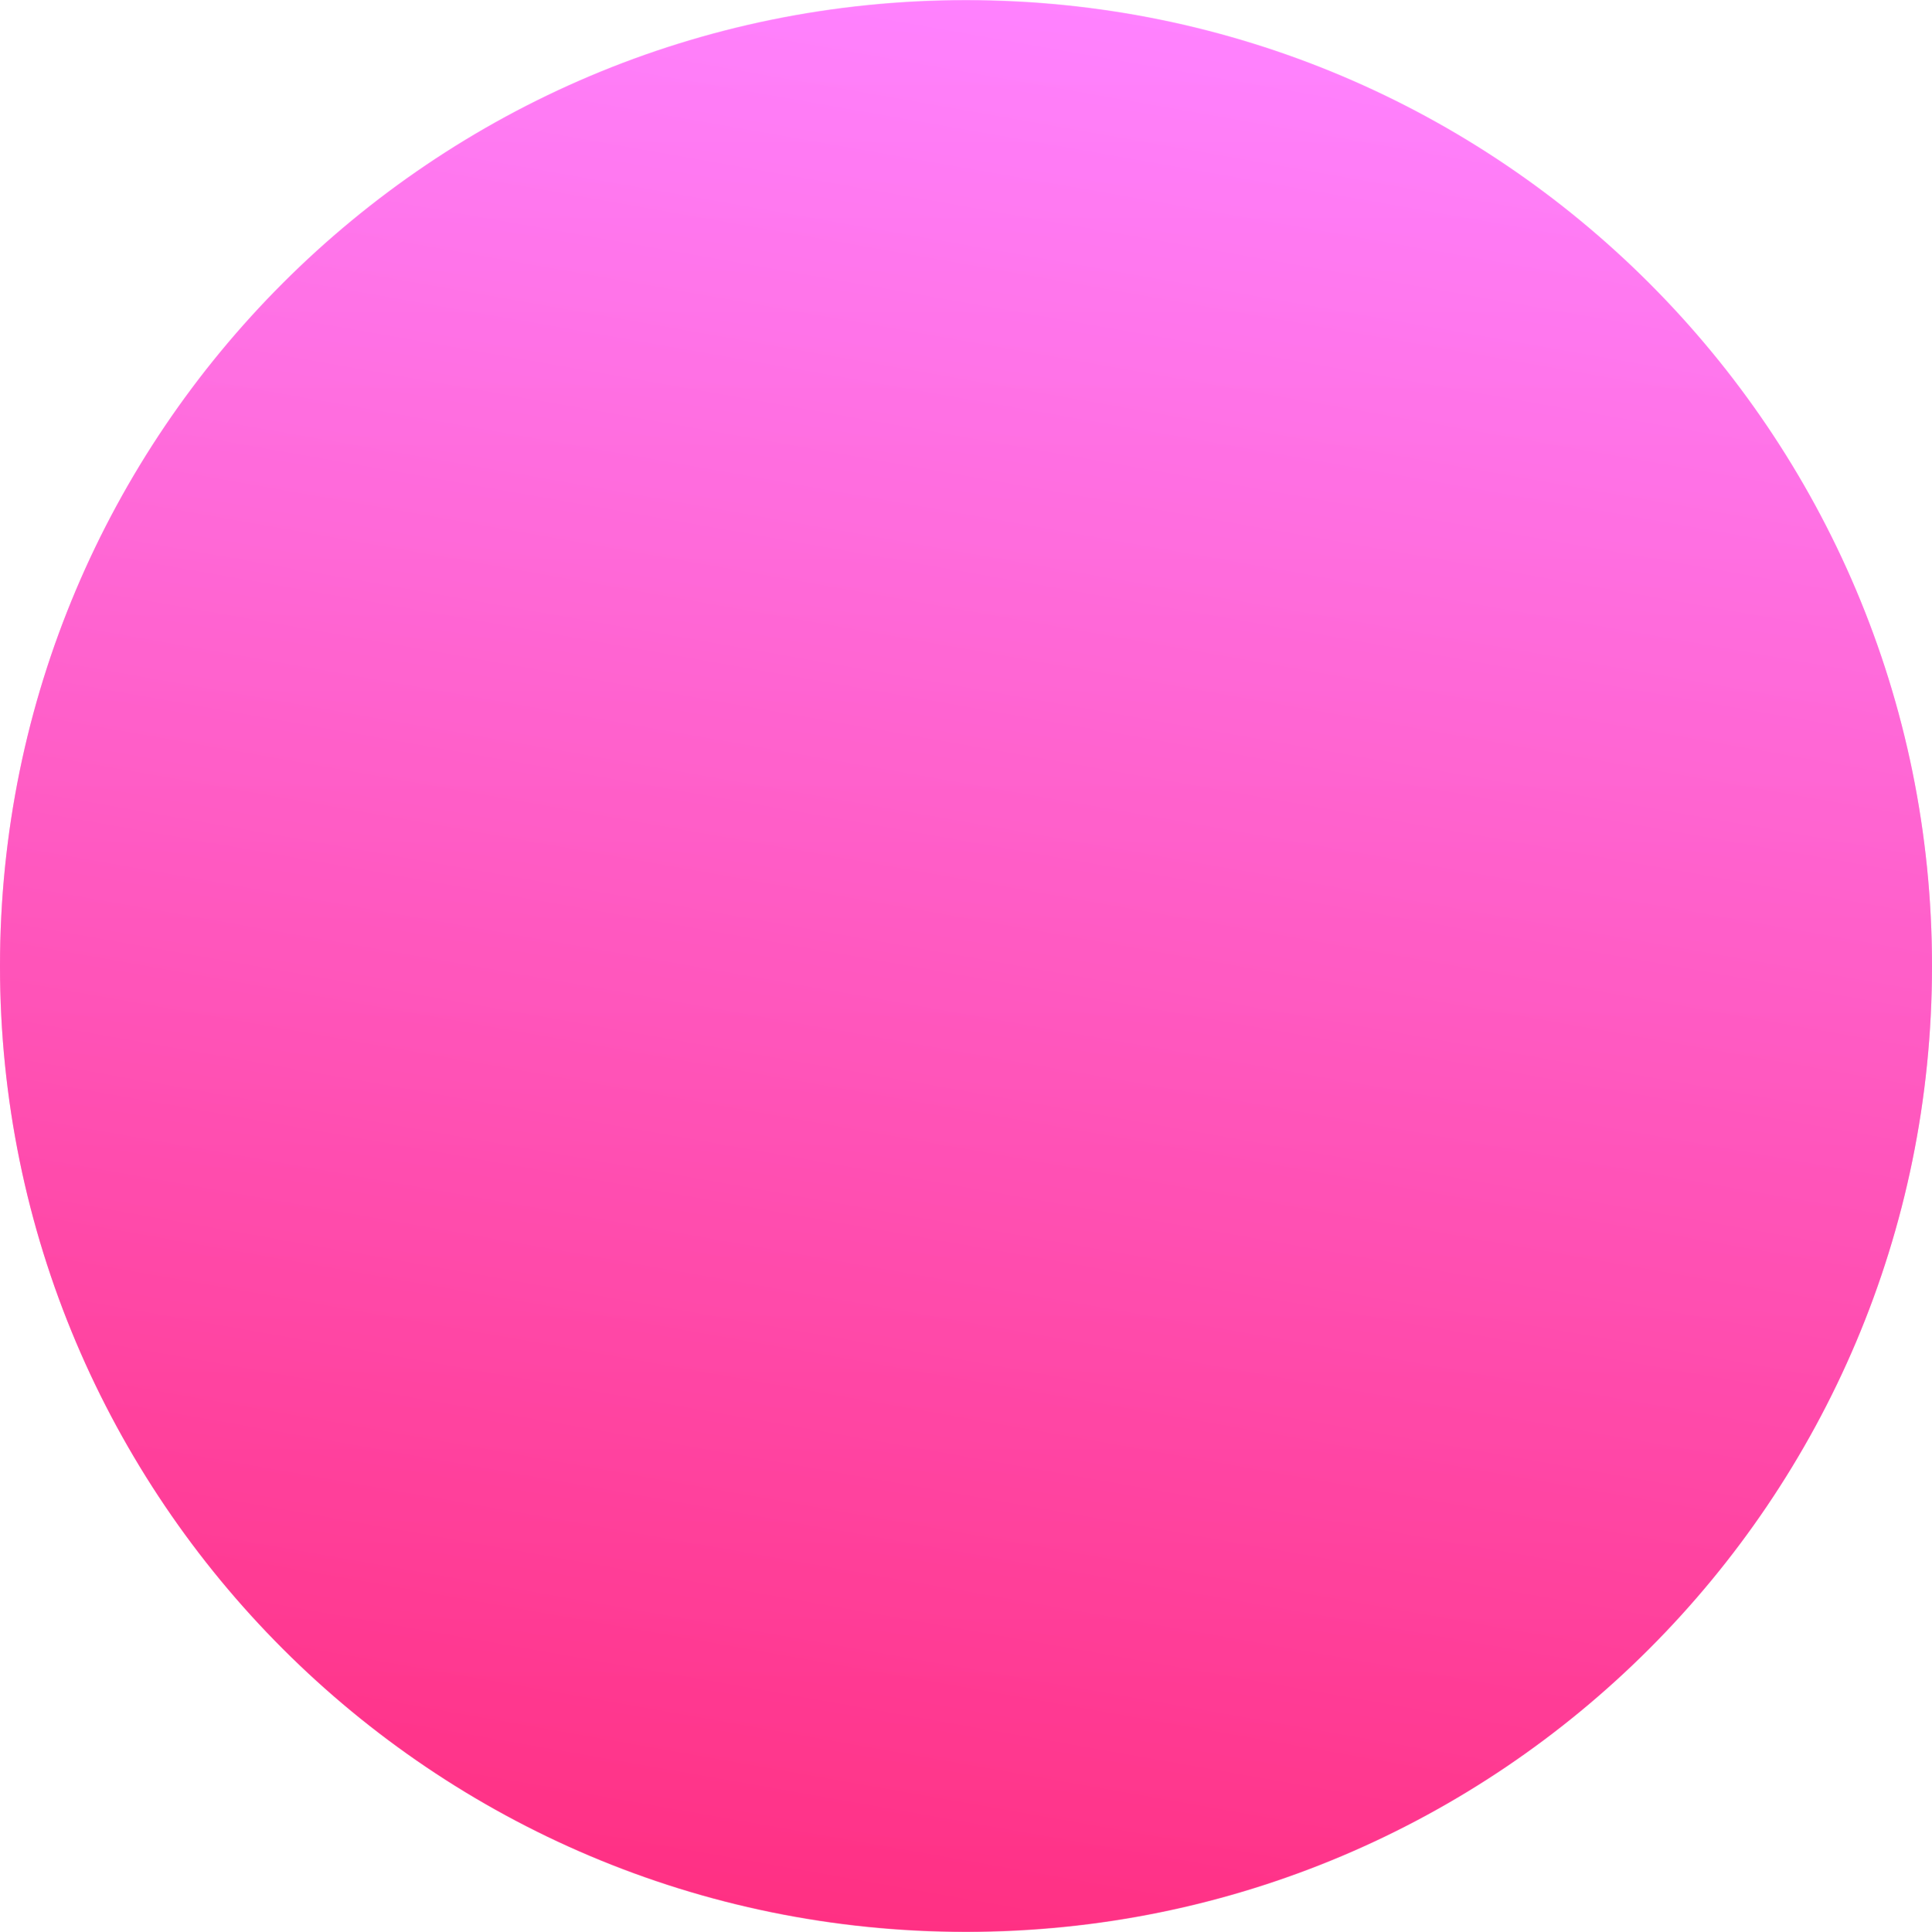
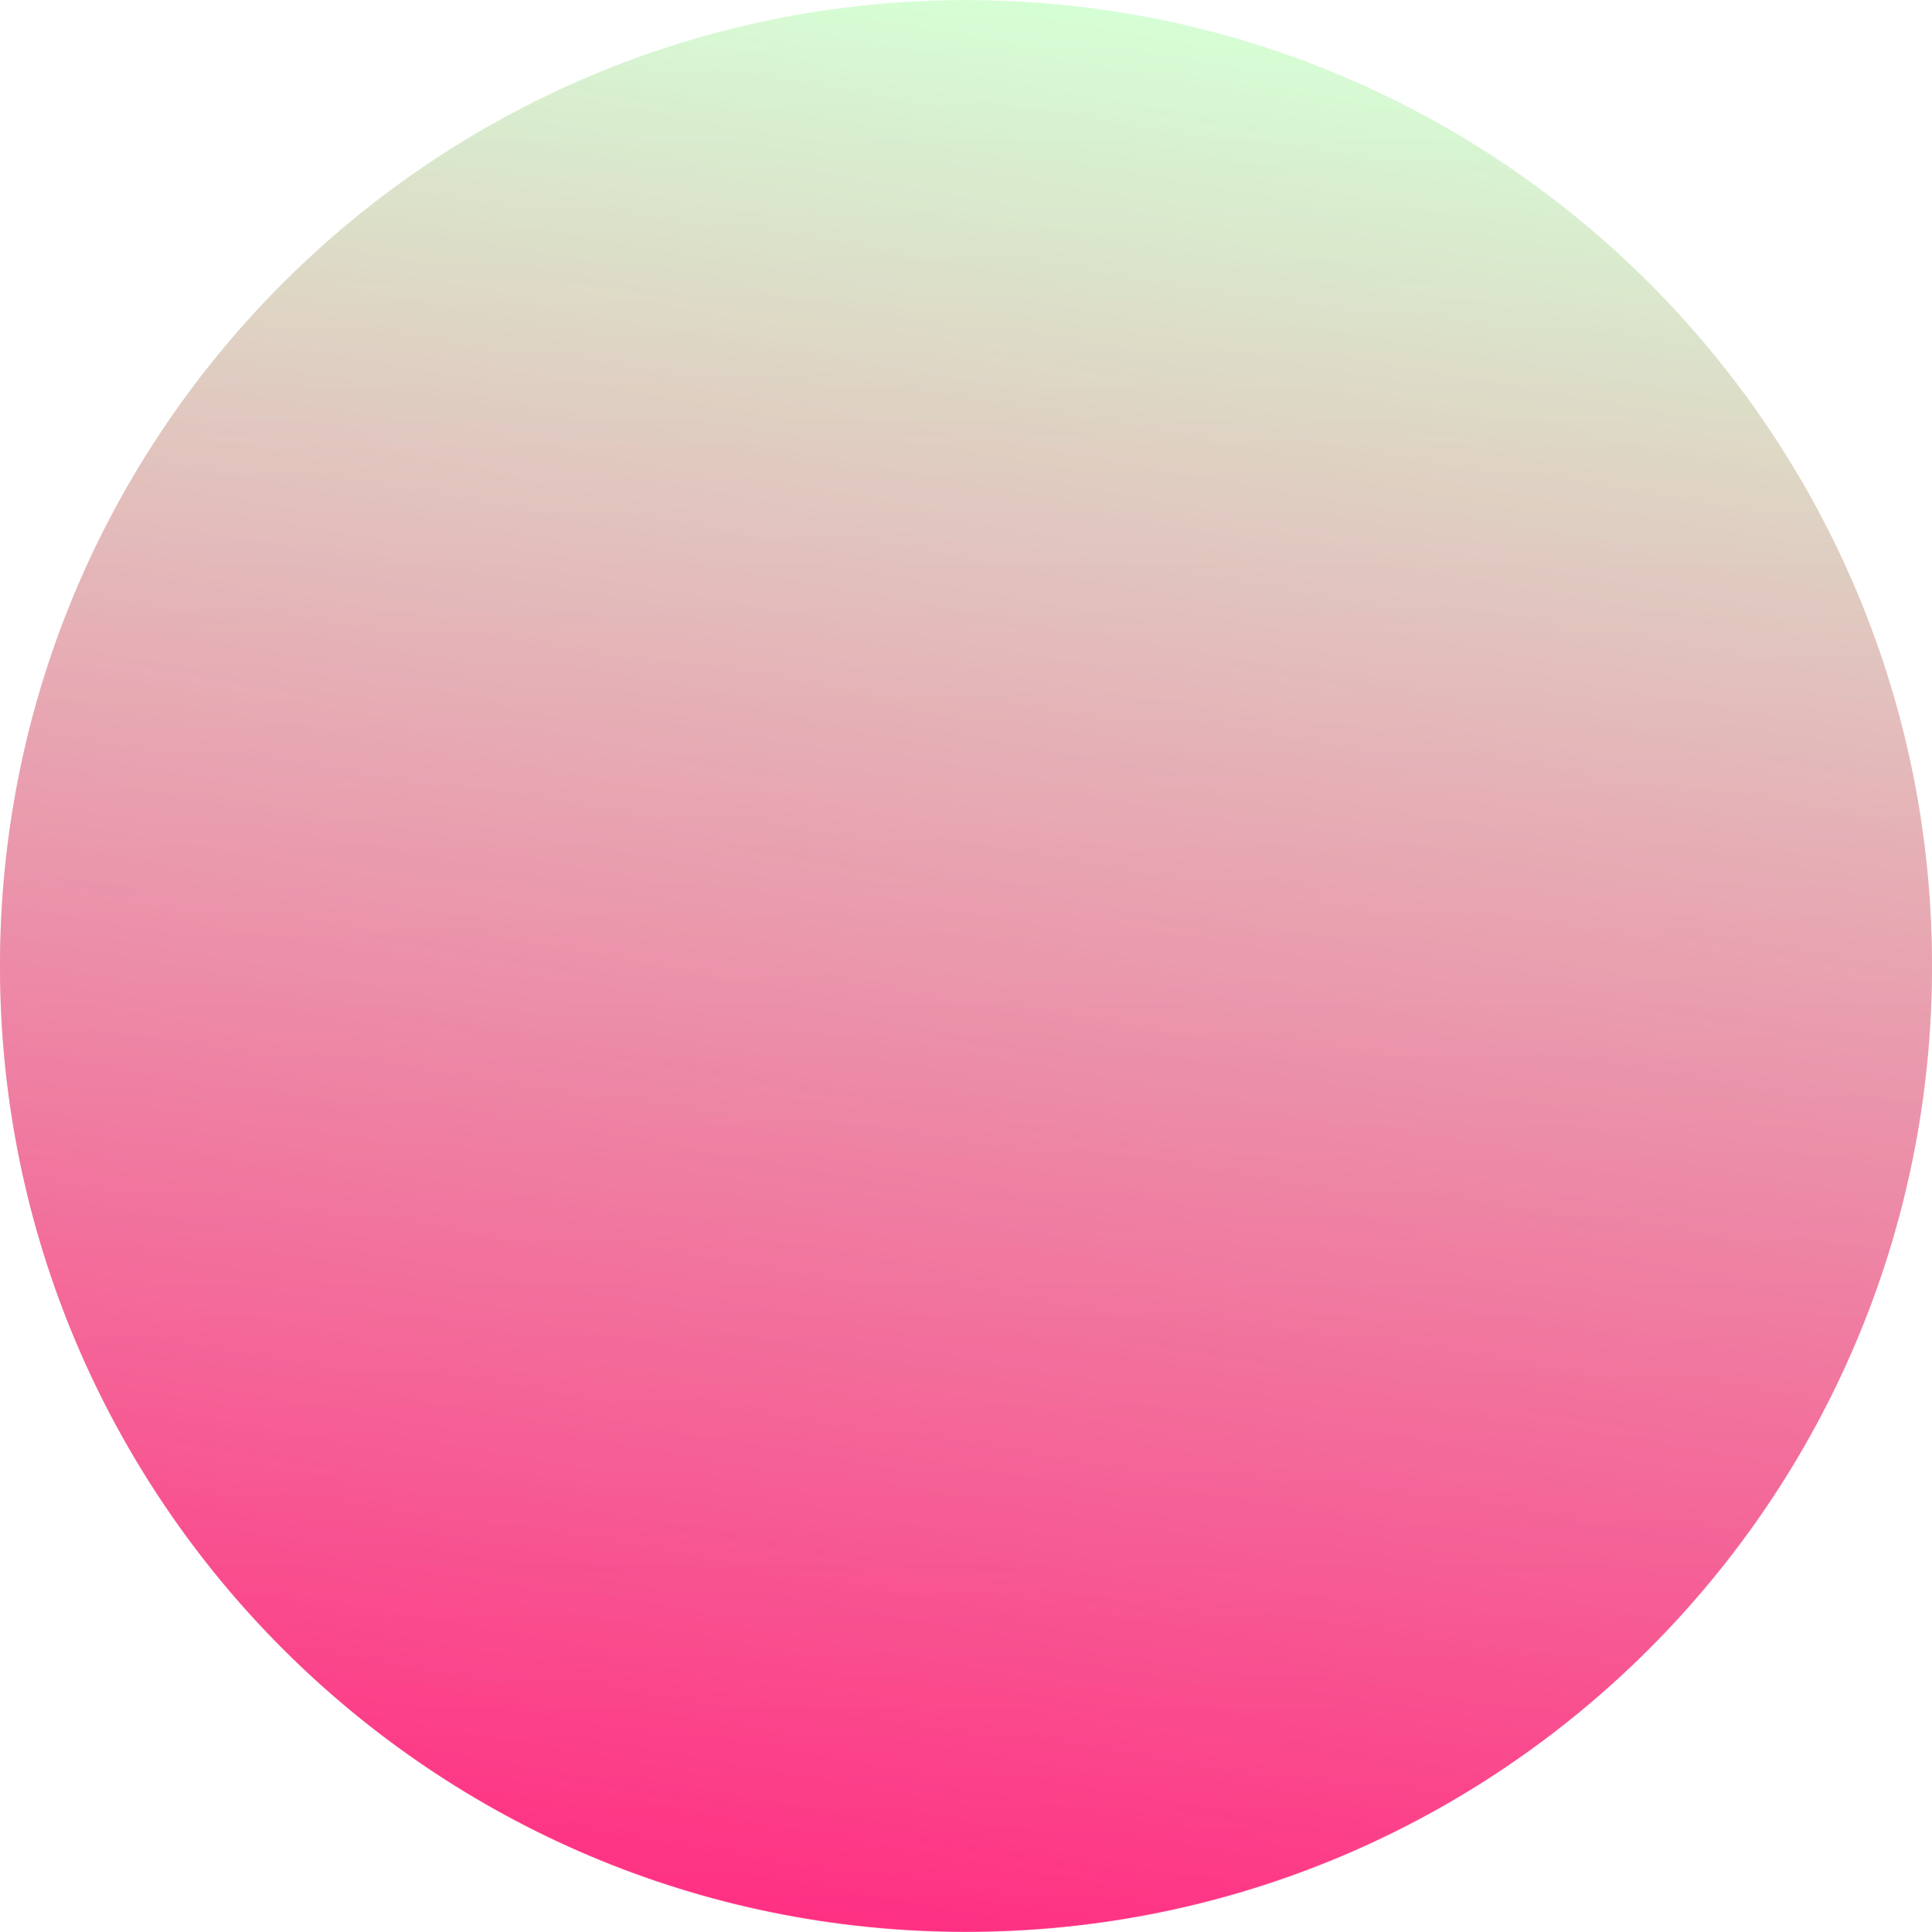
<svg xmlns="http://www.w3.org/2000/svg" xmlns:xlink="http://www.w3.org/1999/xlink" id="Layer_1" data-name="Layer 1" viewBox="0 0 200 200">
  <defs>
    <style>.cls-1{opacity:0.57;}.cls-2{fill:url(#linear-gradient);}.cls-3{fill:url(#linear-gradient-2);}</style>
    <linearGradient id="linear-gradient" x1="100" y1="199.95" x2="100" gradientUnits="userSpaceOnUse">
      <stop offset="0" stop-color="#f06" />
-       <stop offset="1" stop-color="#f6f" />
+       <stop offset="1" stop-color="#cfc" />
    </linearGradient>
    <linearGradient id="linear-gradient-2" x1="82.64" y1="198.5" x2="117.36" y2="1.55" xlink:href="#linear-gradient" />
  </defs>
  <g class="cls-1">
    <ellipse class="cls-2" cx="100" cy="99.98" rx="100" ry="99.98" />
  </g>
  <g class="cls-1">
    <ellipse class="cls-3" cx="100" cy="100.02" rx="100" ry="99.98" />
  </g>
</svg>
